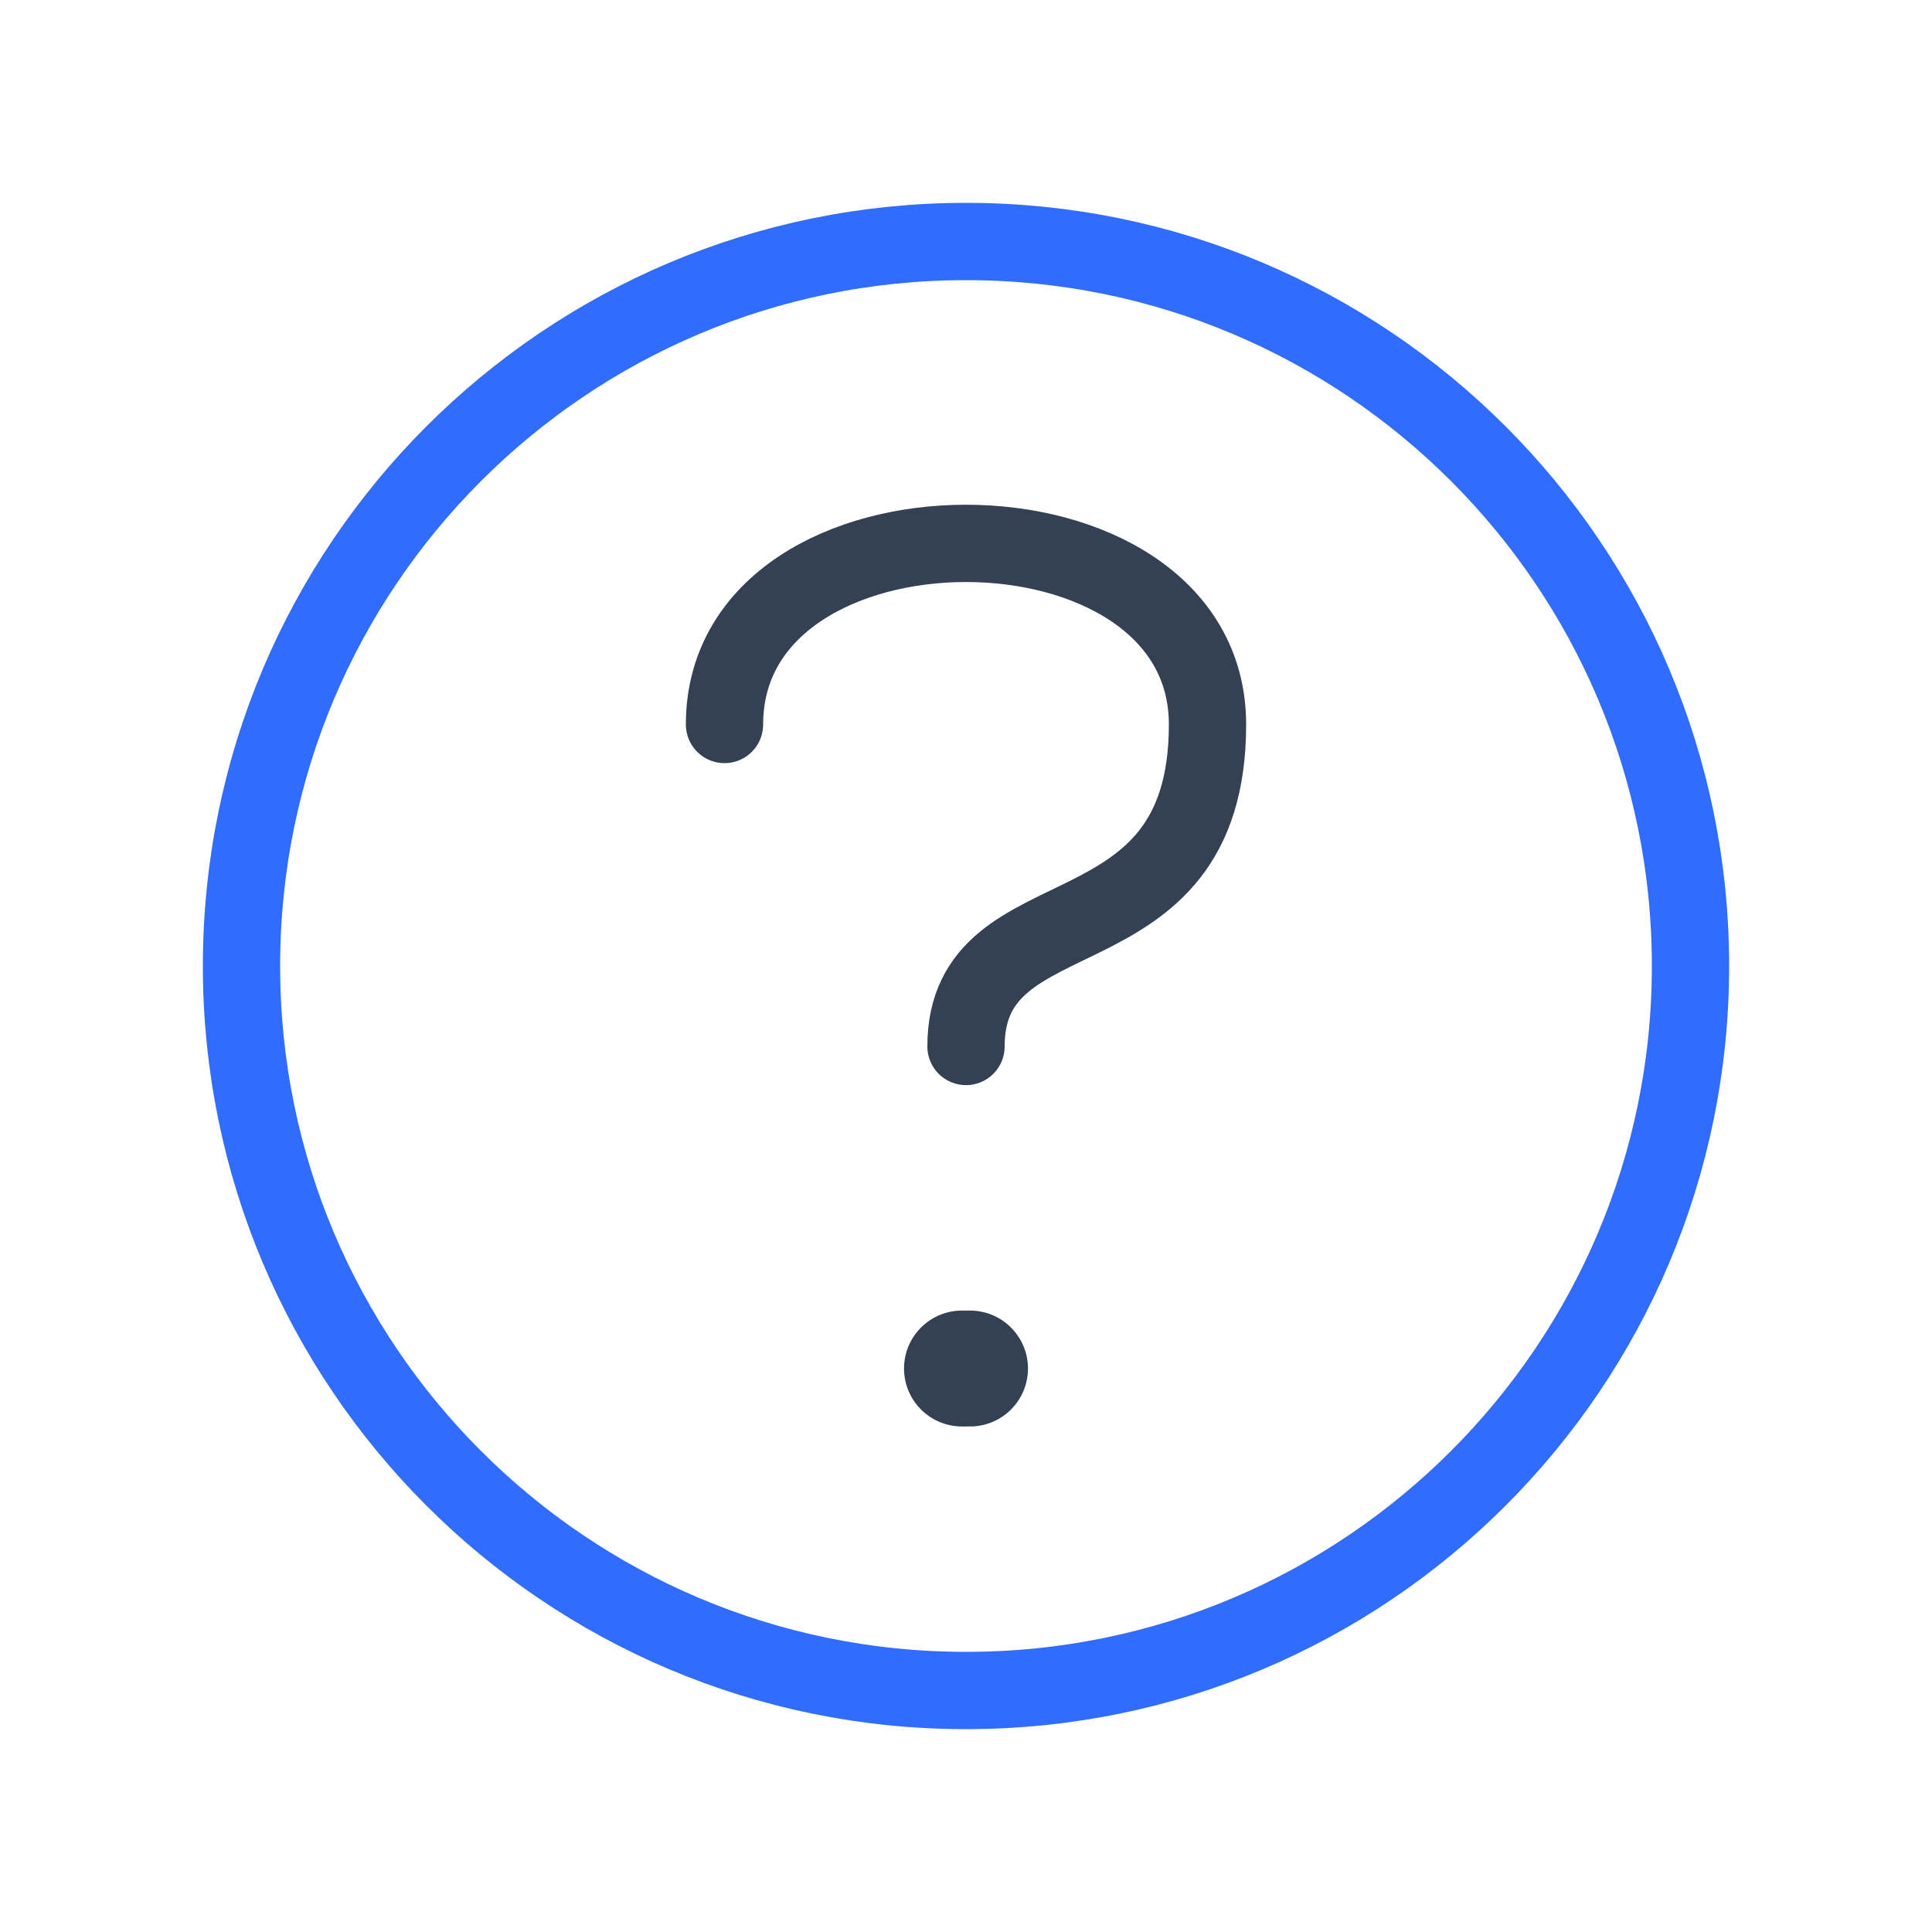
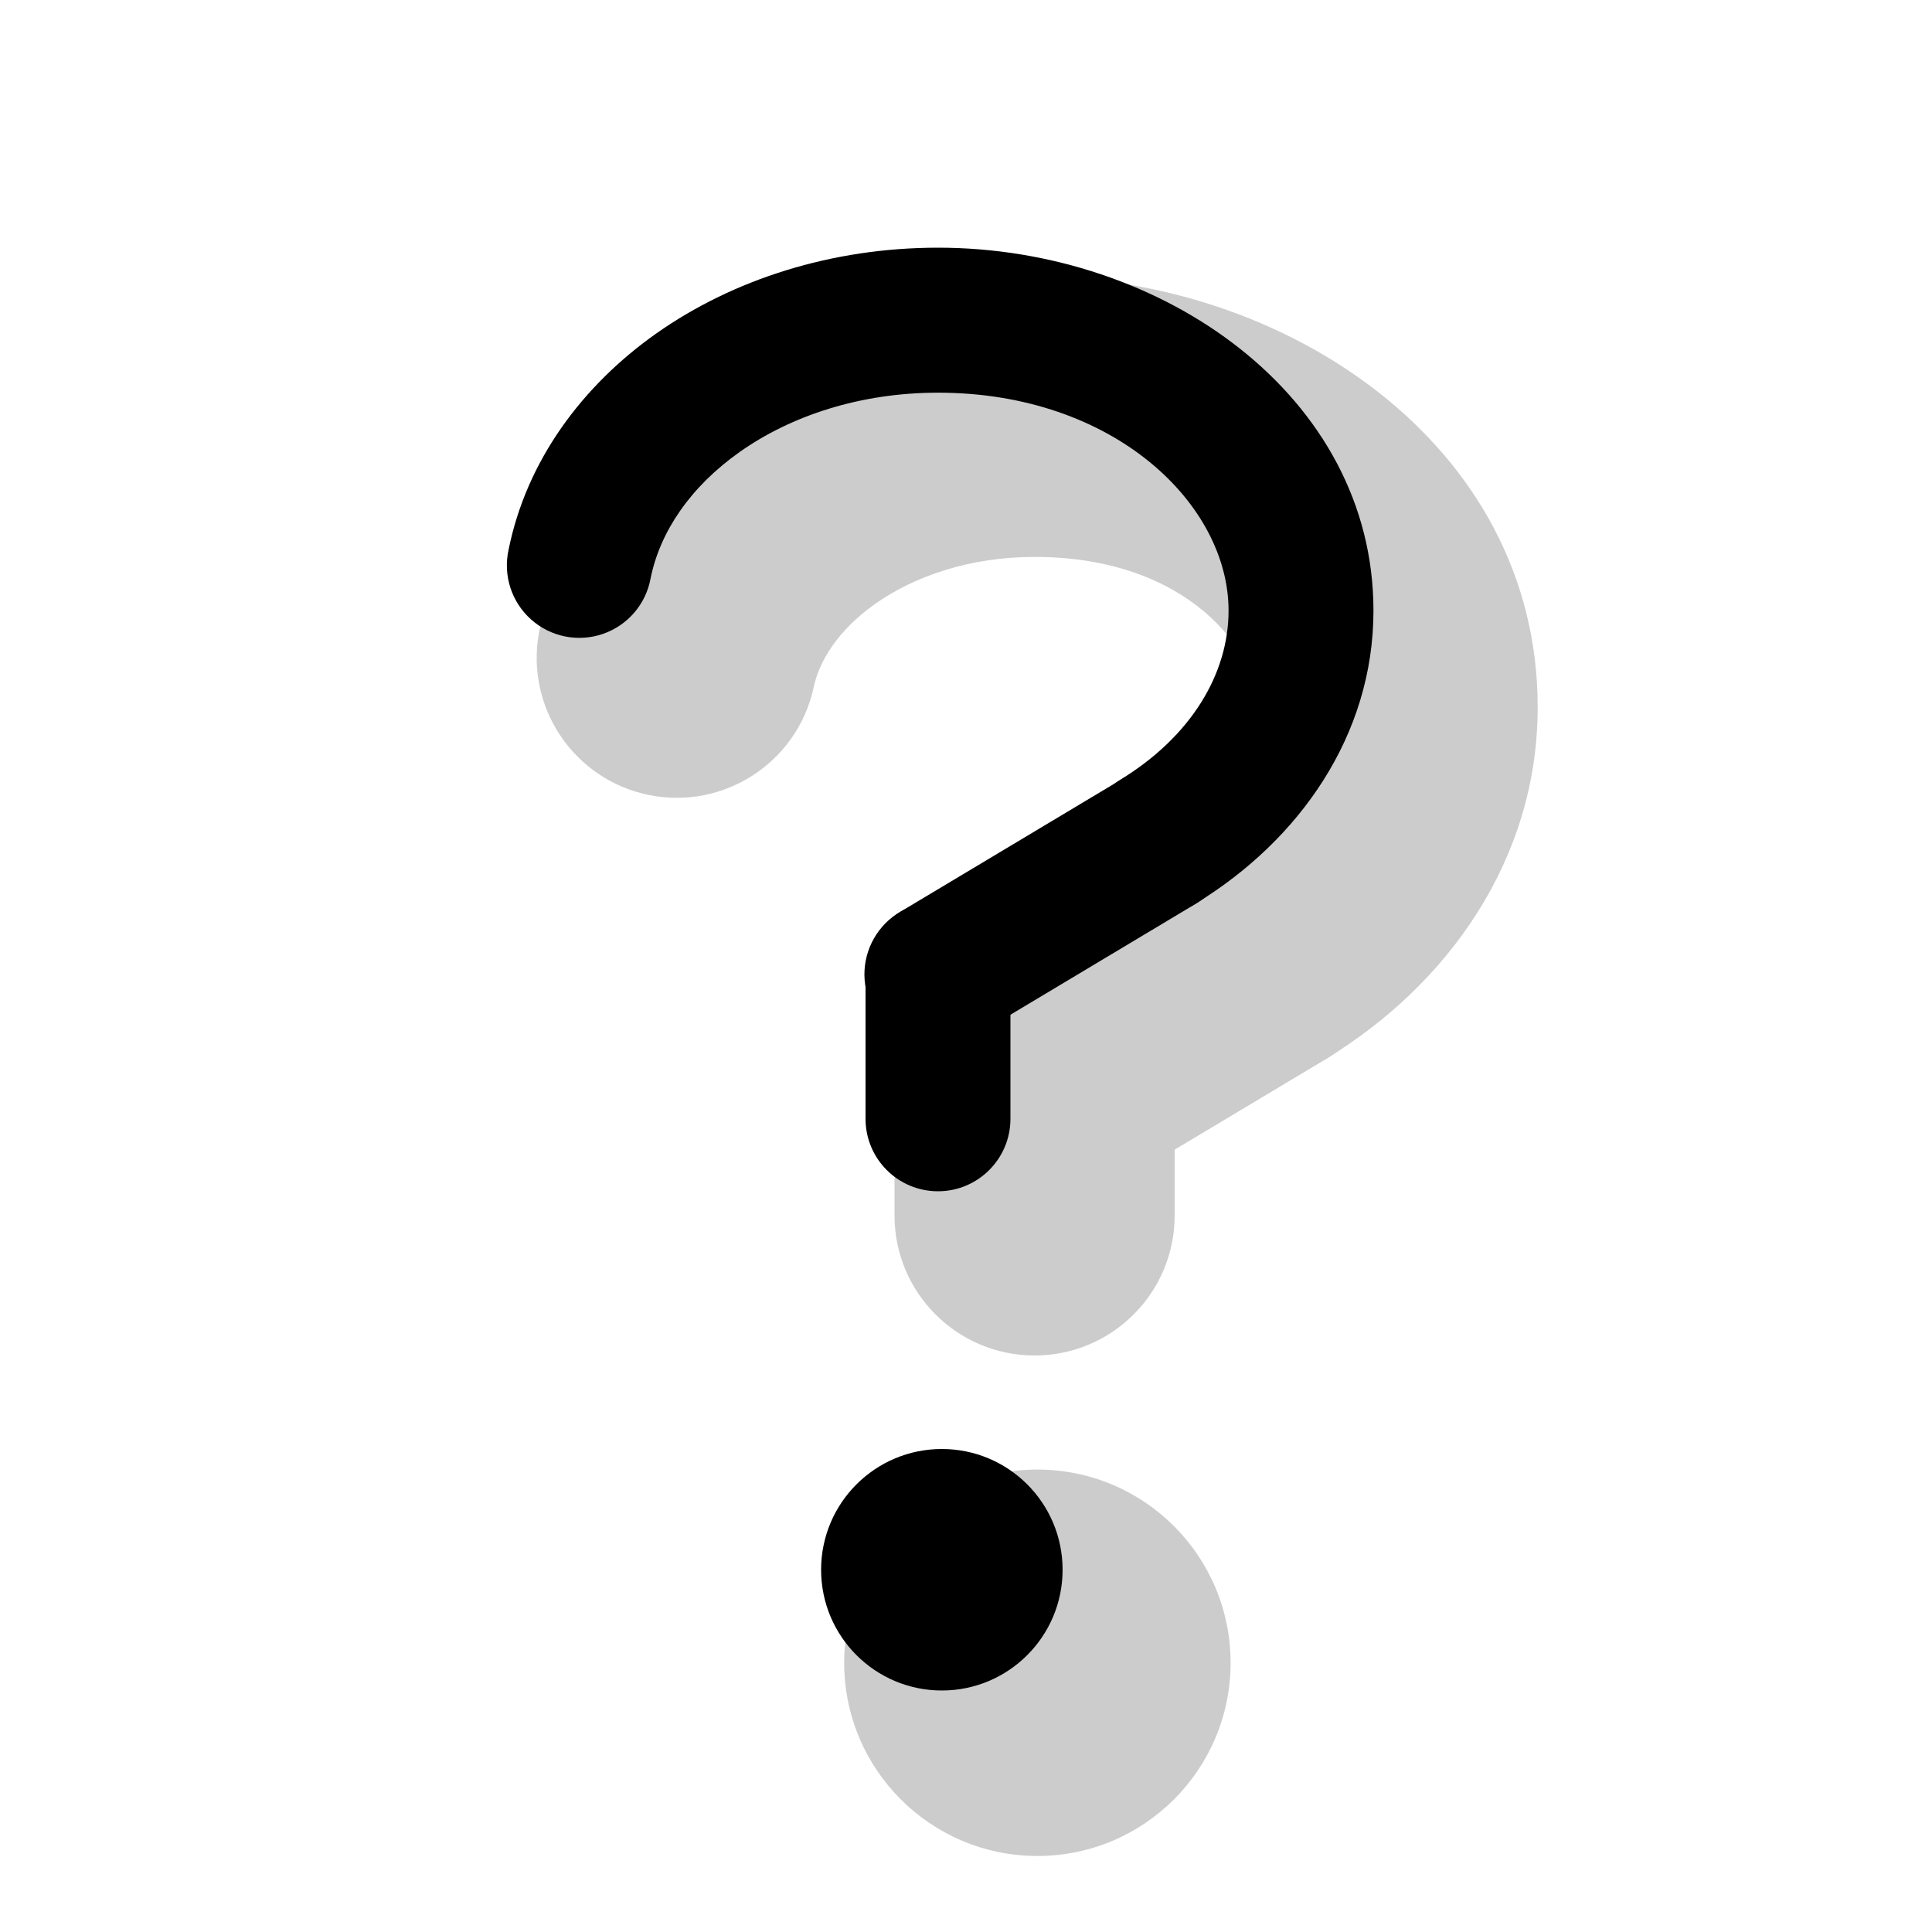
- <svg xmlns="http://www.w3.org/2000/svg" width="1024" height="1024" viewBox="0 0 50 50">
-   <g fill="none" stroke-linecap="round" stroke-linejoin="round">
-     <path stroke="#344054" stroke-width="2" d="M25 27.083c0-4.166 6.25-2.083 6.25-8.333s-12.5-6.25-12.5 0" />
-     <path stroke="#344054" stroke-width="3" d="M25.104 35.417h-.208" />
-     <path stroke="#306CFE" stroke-width="2" d="M25 43.75c10.355 0 18.75-8.395 18.75-18.75S35.355 6.25 25 6.25S6.25 14.645 6.25 25S14.645 43.75 25 43.75" />
+ <svg xmlns="http://www.w3.org/2000/svg" width="1024" height="1024" viewBox="0 0 20 20" fill="#000000">
+   <g fill="#000000">
+     <g opacity=".2">
+       <path d="M12.739 17.213a2 2 0 1 1-4 0a2 2 0 0 1 4 0Z" />
+       <path fill-rule="evenodd" d="M10.71 5.765c-.67 0-1.245.2-1.65.486c-.39.276-.583.597-.639.874a1.45 1.45 0 0 1-2.842-.574c.227-1.126.925-2.045 1.809-2.67c.92-.65 2.086-1.016 3.322-1.016c2.557 0 5.208 1.71 5.208 4.456c0 1.59-.945 2.876-2.169 3.626a1.45 1.45 0 1 1-1.514-2.474c.57-.349.783-.794.783-1.152c0-.574-.715-1.556-2.308-1.556Z" clip-rule="evenodd" />
+       <path fill-rule="evenodd" d="M10.71 9.63c.8 0 1.45.648 1.45 1.45v1.502a1.45 1.45 0 1 1-2.9 0V11.08c0-.8.649-1.45 1.45-1.45Z" clip-rule="evenodd" />
+       <path fill-rule="evenodd" d="M14.239 8.966a1.45 1.45 0 0 1-.5 1.99l-2.284 1.367a1.45 1.45 0 0 1-1.49-2.488l2.285-1.368a1.45 1.45 0 0 1 1.989.5Z" clip-rule="evenodd" />
+     </g>
+     <path d="M11 16.25a1.25 1.25 0 1 1-2.5 0a1.25 1.25 0 0 1 2.5 0Z" />
+     <path fill-rule="evenodd" d="M9.71 4.065c-.807 0-1.524.24-2.053.614c-.51.36-.825.826-.922 1.308a.75.75 0 1 1-1.47-.297c.186-.922.762-1.696 1.526-2.236c.796-.562 1.82-.89 2.919-.89c2.325 0 4.508 1.535 4.508 3.757c0 1.292-.768 2.376-1.834 3.029a.75.75 0 0 1-.784-1.28c.729-.446 1.118-1.093 1.118-1.749c0-1.099-1.182-2.256-3.008-2.256Zm0 5.265a.75.75 0 0 1 .75.75v1.502a.75.75 0 1 1-1.5 0V10.08a.75.75 0 0 1 .75-.75Z" clip-rule="evenodd" />
+     <path fill-rule="evenodd" d="M12.638 8.326a.75.75 0 0 1-.258 1.029l-2.285 1.368a.75.75 0 1 1-.77-1.287l2.285-1.368a.75.75 0 0 1 1.028.258Z" clip-rule="evenodd" />
  </g>
</svg>
